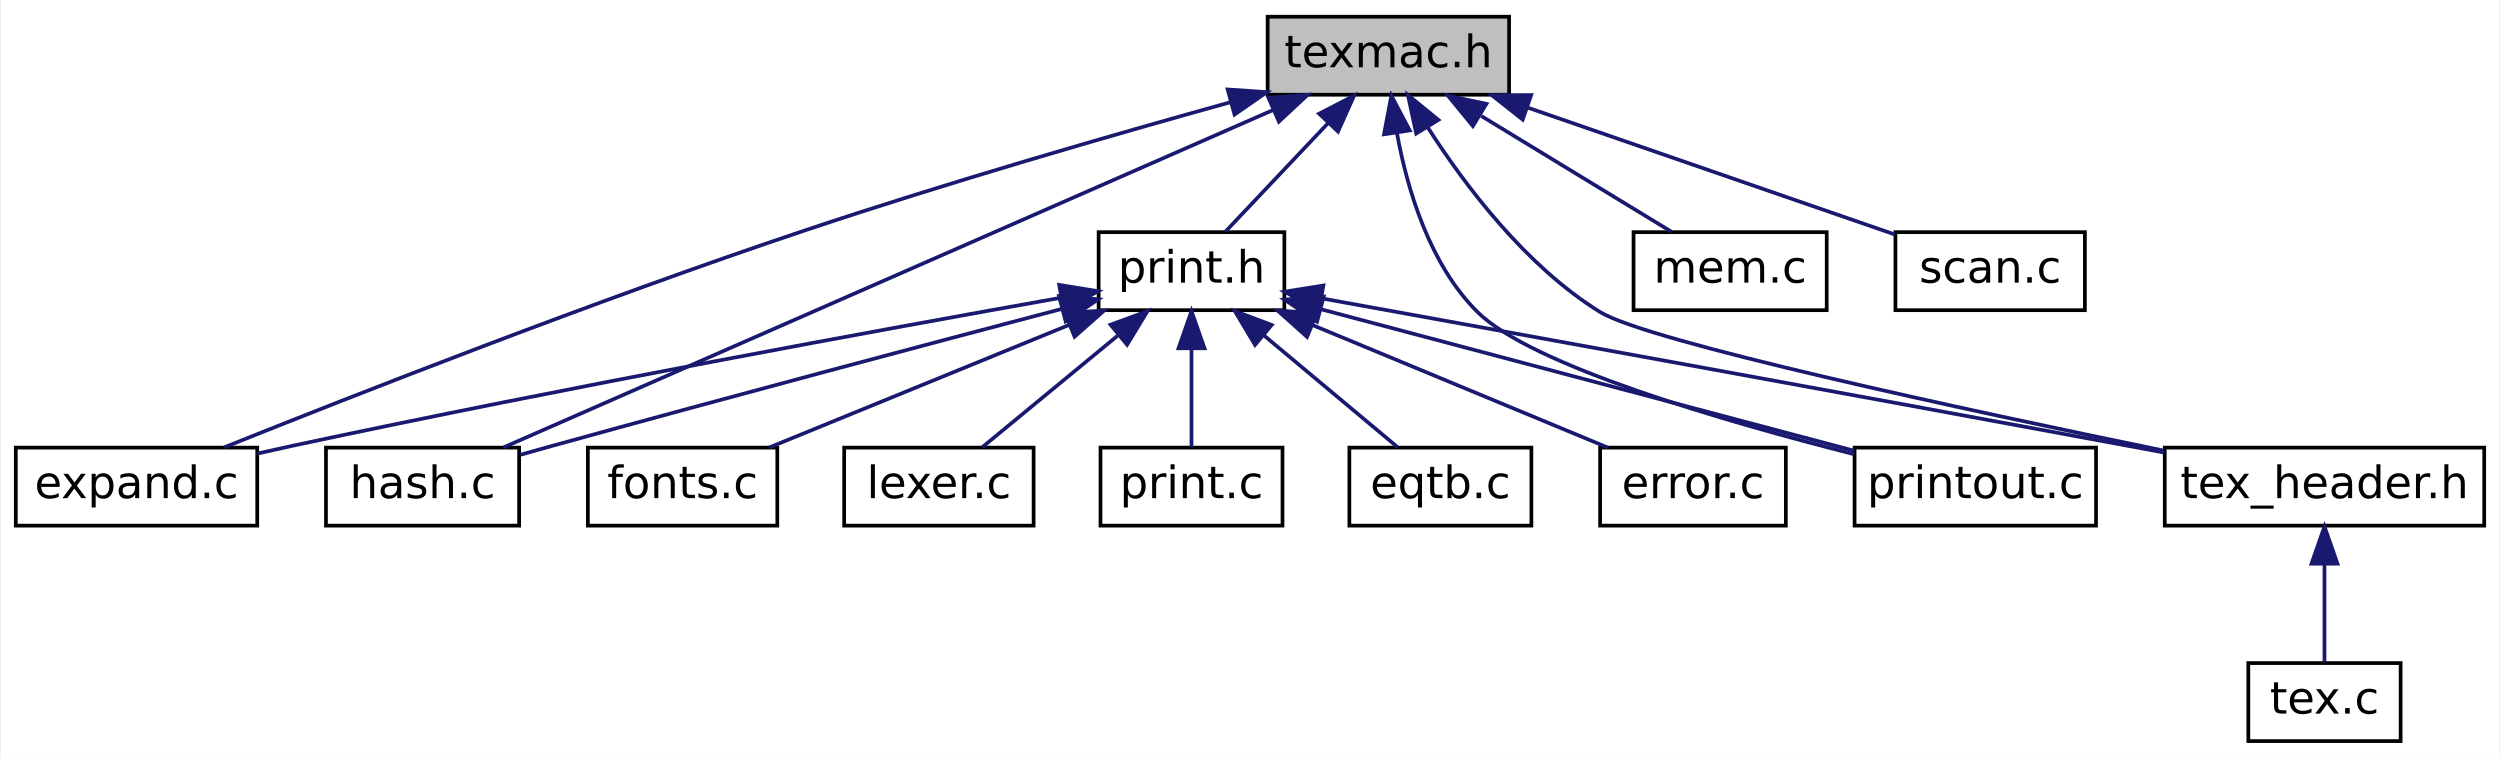
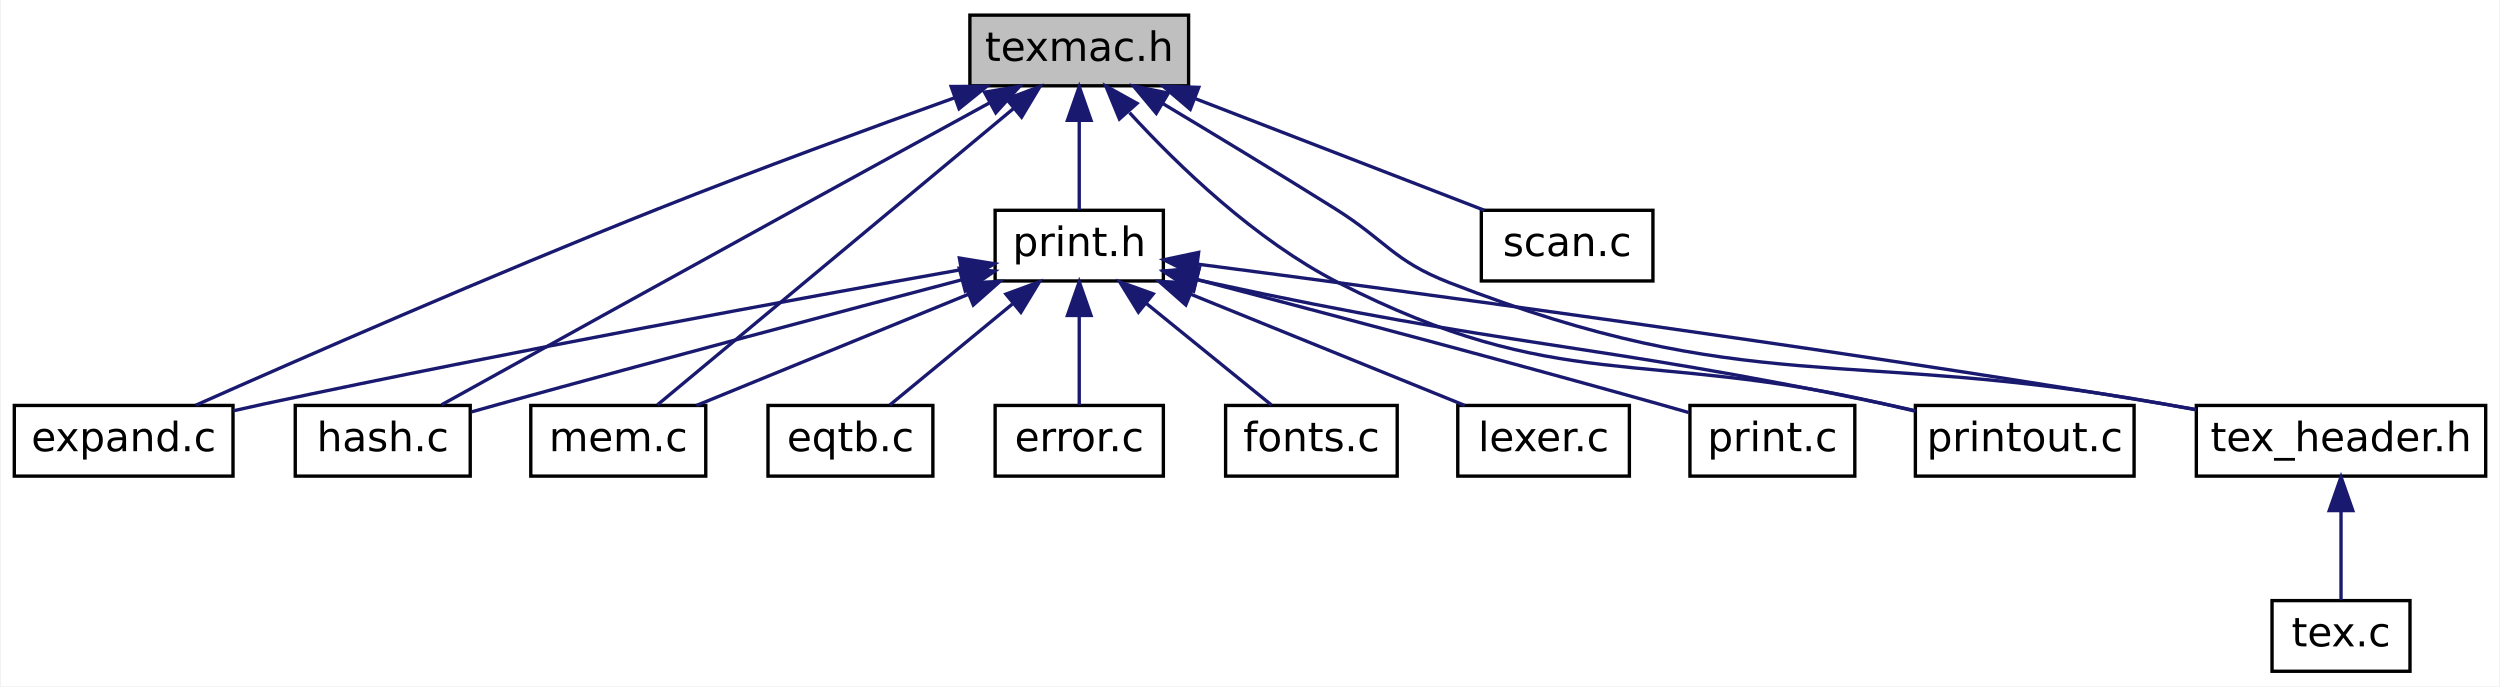
- <svg xmlns="http://www.w3.org/2000/svg" xmlns:xlink="http://www.w3.org/1999/xlink" width="673pt" height="204pt" viewBox="0.00 0.00 672.50 204.00">
+ <svg xmlns="http://www.w3.org/2000/svg" xmlns:xlink="http://www.w3.org/1999/xlink" width="743pt" height="204pt" viewBox="0.00 0.00 742.50 204.00">
  <g id="graph0" class="graph" transform="scale(1 1) rotate(0) translate(4 200)">
-     <polygon fill="white" stroke="transparent" points="-4,4 -4,-200 668.5,-200 668.5,4 -4,4" />
+     <polygon fill="white" stroke="transparent" points="-4,4 -4,-200 738.5,-200 738.5,4 -4,4" />
    <g id="node1" class="node">
      <g id="a_node1">
        <a xlink:title=" ">
-           <polygon fill="#bfbfbf" stroke="black" points="337,-174.5 337,-195.5 402,-195.5 402,-174.5 337,-174.5" />
-           <text text-anchor="middle" x="369.5" y="-181.9" font-family="DejaVuSans" font-size="12.00">texmac.h</text>
+           <polygon fill="#bfbfbf" stroke="black" points="284,-174.5 284,-195.5 349,-195.5 349,-174.5 284,-174.5" />
+           <text text-anchor="middle" x="316.5" y="-181.9" font-family="DejaVuSans" font-size="12.00">texmac.h</text>
        </a>
      </g>
    </g>
    <g id="node2" class="node">
      <g id="a_node2">
        <a xlink:href="expand_8c.html" target="_top" xlink:title=" ">
          <polygon fill="white" stroke="black" points="0,-58.5 0,-79.5 65,-79.5 65,-58.5 0,-58.5" />
          <text text-anchor="middle" x="32.5" y="-65.9" font-family="DejaVuSans" font-size="12.00">expand.c</text>
        </a>
      </g>
    </g>
    <g id="edge1" class="edge">
-       <path fill="none" stroke="midnightblue" d="M326.96,-172.48C295.22,-163.66 250.9,-150.86 212.5,-138 155.8,-119.01 90.39,-93.33 56.17,-79.6" />
-       <polygon fill="midnightblue" stroke="midnightblue" points="326.23,-175.91 336.8,-175.2 328.09,-169.16 326.23,-175.91" />
+       <path fill="none" stroke="midnightblue" d="M279.57,-170.98C254.59,-162.02 220.9,-149.69 191.5,-138 141.84,-118.26 84.37,-93.09 53.96,-79.59" />
+       <polygon fill="midnightblue" stroke="midnightblue" points="278.44,-174.29 289.04,-174.35 280.79,-167.69 278.44,-174.29" />
    </g>
    <g id="node3" class="node">
      <g id="a_node3">
        <a xlink:href="hash_8c.html" target="_top" xlink:title=" ">
          <polygon fill="white" stroke="black" points="83.5,-58.5 83.5,-79.5 135.5,-79.5 135.5,-58.5 83.5,-58.5" />
          <text text-anchor="middle" x="109.5" y="-65.9" font-family="DejaVuSans" font-size="12.00">hash.c</text>
        </a>
      </g>
    </g>
    <g id="edge2" class="edge">
-       <path fill="none" stroke="midnightblue" d="M338.49,-170.4C285.2,-147.04 177.52,-99.83 131.34,-79.58" />
-       <polygon fill="midnightblue" stroke="midnightblue" points="337.22,-173.67 347.78,-174.48 340.03,-167.26 337.22,-173.67" />
+       <path fill="none" stroke="midnightblue" d="M289.72,-169.37C273.21,-160.34 251.62,-148.52 232.5,-138 194.88,-117.3 150.85,-92.92 127,-79.71" />
+       <polygon fill="midnightblue" stroke="midnightblue" points="288.34,-172.6 298.79,-174.33 291.69,-166.46 288.34,-172.6" />
    </g>
    <g id="node4" class="node">
      <g id="a_node4">
        <a xlink:href="mem_8c.html" target="_top" xlink:title=" ">
-           <polygon fill="white" stroke="black" points="435.5,-116.5 435.5,-137.5 487.5,-137.5 487.5,-116.5 435.5,-116.5" />
-           <text text-anchor="middle" x="461.5" y="-123.9" font-family="DejaVuSans" font-size="12.00">mem.c</text>
+           <polygon fill="white" stroke="black" points="153.5,-58.5 153.5,-79.5 205.5,-79.5 205.5,-58.5 153.5,-58.5" />
+           <text text-anchor="middle" x="179.5" y="-65.9" font-family="DejaVuSans" font-size="12.00">mem.c</text>
        </a>
      </g>
    </g>
    <g id="edge3" class="edge">
-       <path fill="none" stroke="midnightblue" d="M394.52,-168.77C410.83,-158.85 431.6,-146.2 445.66,-137.64" />
-       <polygon fill="midnightblue" stroke="midnightblue" points="392.25,-166.06 385.53,-174.25 395.89,-172.04 392.25,-166.06" />
+       <path fill="none" stroke="midnightblue" d="M297.02,-167.79C268.1,-143.73 214.68,-99.28 191.15,-79.69" />
+       <polygon fill="midnightblue" stroke="midnightblue" points="294.89,-170.57 304.82,-174.28 299.37,-165.19 294.89,-170.57" />
    </g>
    <g id="node5" class="node">
      <g id="a_node5">
        <a xlink:href="print_8h.html" target="_top" xlink:title=" ">
          <polygon fill="white" stroke="black" points="291.5,-116.5 291.5,-137.5 341.5,-137.5 341.5,-116.5 291.5,-116.5" />
          <text text-anchor="middle" x="316.5" y="-123.9" font-family="DejaVuSans" font-size="12.00">print.h</text>
        </a>
      </g>
    </g>
    <g id="edge4" class="edge">
-       <path fill="none" stroke="midnightblue" d="M353.21,-166.79C344.14,-157.21 333.19,-145.64 325.63,-137.64" />
-       <polygon fill="midnightblue" stroke="midnightblue" points="350.85,-169.39 360.27,-174.25 355.94,-164.58 350.85,-169.39" />
+       <path fill="none" stroke="midnightblue" d="M316.5,-164.16C316.5,-155.16 316.5,-144.92 316.5,-137.64" />
+       <polygon fill="midnightblue" stroke="midnightblue" points="313,-164.25 316.5,-174.25 320,-164.25 313,-164.25" />
    </g>
    <g id="node11" class="node">
      <g id="a_node11">
        <a xlink:href="printout_8c.html" target="_top" xlink:title=" ">
-           <polygon fill="white" stroke="black" points="495,-58.5 495,-79.5 560,-79.5 560,-58.5 495,-58.5" />
-           <text text-anchor="middle" x="527.5" y="-65.9" font-family="DejaVuSans" font-size="12.00">printout.c</text>
+           <polygon fill="white" stroke="black" points="565,-58.5 565,-79.5 630,-79.5 630,-58.5 565,-58.5" />
+           <text text-anchor="middle" x="597.5" y="-65.9" font-family="DejaVuSans" font-size="12.00">printout.c</text>
        </a>
      </g>
    </g>
-     <g id="edge15" class="edge">
-       <path fill="none" stroke="midnightblue" d="M371.85,-163.95C374.62,-148.91 380.61,-128.78 393.5,-116 408,-101.63 460.04,-86.55 494.83,-77.73" />
-       <polygon fill="midnightblue" stroke="midnightblue" points="368.33,-163.85 370.3,-174.26 375.25,-164.89 368.33,-163.85" />
+     <g id="edge16" class="edge">
+       <path fill="none" stroke="midnightblue" d="M331.43,-166.53C345.76,-150.9 368.83,-128.57 393.5,-116 459.22,-82.53 483.62,-96.54 555.5,-80 558.57,-79.29 561.76,-78.55 564.95,-77.8" />
+       <polygon fill="midnightblue" stroke="midnightblue" points="328.44,-164.63 324.41,-174.42 333.67,-169.28 328.44,-164.63" />
    </g>
    <g id="node12" class="node">
      <g id="a_node12">
        <a xlink:href="tex__header_8h.html" target="_top" xlink:title=" ">
-           <polygon fill="white" stroke="black" points="578.5,-58.5 578.5,-79.5 664.5,-79.5 664.5,-58.5 578.5,-58.5" />
-           <text text-anchor="middle" x="621.5" y="-65.9" font-family="DejaVuSans" font-size="12.00">tex_header.h</text>
+           <polygon fill="white" stroke="black" points="648.5,-58.5 648.5,-79.5 734.5,-79.5 734.5,-58.5 648.5,-58.5" />
+           <text text-anchor="middle" x="691.5" y="-65.9" font-family="DejaVuSans" font-size="12.00">tex_header.h</text>
+         </a>
+       </g>
+     </g>
+     <g id="edge18" class="edge">
+       <path fill="none" stroke="midnightblue" d="M341.25,-169.27C356.17,-160.34 375.5,-148.64 392.5,-138 407.76,-128.45 409.73,-122.53 426.5,-116 515.56,-81.33 544.43,-96.86 638.5,-80 641.73,-79.42 645.06,-78.81 648.41,-78.2" />
+       <polygon fill="midnightblue" stroke="midnightblue" points="339.39,-166.31 332.6,-174.45 342.98,-172.32 339.39,-166.31" />
+     </g>
+     <g id="node14" class="node">
+       <g id="a_node14">
+         <a xlink:href="scan_8c.html" target="_top" xlink:title=" ">
+           <polygon fill="white" stroke="black" points="436,-116.5 436,-137.5 487,-137.5 487,-116.5 436,-116.5" />
+           <text text-anchor="middle" x="461.5" y="-123.9" font-family="DejaVuSans" font-size="12.00">scan.c</text>
        </a>
      </g>
    </g>
    <g id="edge17" class="edge">
-       <path fill="none" stroke="midnightblue" d="M380.14,-165.65C390.13,-150.06 406.52,-128.32 426.5,-116 439.38,-108.06 524.84,-89.66 578.26,-78.69" />
-       <polygon fill="midnightblue" stroke="midnightblue" points="377,-164.06 374.76,-174.42 382.97,-167.72 377,-164.06" />
-     </g>
-     <g id="node14" class="node">
-       <g id="a_node14">
-         <a xlink:href="scan_8c.html" target="_top" xlink:title=" ">
-           <polygon fill="white" stroke="black" points="506,-116.5 506,-137.5 557,-137.5 557,-116.5 506,-116.5" />
-           <text text-anchor="middle" x="531.5" y="-123.9" font-family="DejaVuSans" font-size="12.00">scan.c</text>
-         </a>
-       </g>
-     </g>
-     <g id="edge16" class="edge">
-       <path fill="none" stroke="midnightblue" d="M407.16,-170.98C437.49,-160.5 479.31,-146.04 505.88,-136.86" />
-       <polygon fill="midnightblue" stroke="midnightblue" points="405.66,-167.8 397.35,-174.37 407.94,-174.41 405.66,-167.8" />
+       <path fill="none" stroke="midnightblue" d="M351.06,-170.65C377.5,-160.44 413.32,-146.61 436.9,-137.5" />
+       <polygon fill="midnightblue" stroke="midnightblue" points="349.49,-167.51 341.43,-174.37 352.02,-174.04 349.49,-167.51" />
    </g>
    <g id="edge7" class="edge">
      <path fill="none" stroke="midnightblue" d="M281.33,-119.84C234.14,-111.45 147.79,-95.68 74.5,-80 71.42,-79.34 68.22,-78.63 65.03,-77.9" />
      <polygon fill="midnightblue" stroke="midnightblue" points="280.88,-123.31 291.34,-121.61 282.1,-116.42 280.88,-123.31" />
    </g>
    <g id="edge9" class="edge">
      <path fill="none" stroke="midnightblue" d="M281.72,-116.88C246.94,-107.72 191.95,-93.12 144.5,-80 141.7,-79.23 138.77,-78.41 135.86,-77.58" />
      <polygon fill="midnightblue" stroke="midnightblue" points="280.84,-120.27 291.4,-119.43 282.62,-113.5 280.84,-120.27" />
    </g>
+     <g id="edge11" class="edge">
+       <path fill="none" stroke="midnightblue" d="M283.52,-112.52C258.57,-102.32 224.93,-88.57 202.74,-79.5" />
+       <polygon fill="midnightblue" stroke="midnightblue" points="282.37,-115.83 292.95,-116.37 285.02,-109.35 282.37,-115.83" />
+     </g>
    <g id="node6" class="node">
      <g id="a_node6">
        <a xlink:href="eqtb_8c.html" target="_top" xlink:title=" ">
-           <polygon fill="white" stroke="black" points="359,-58.5 359,-79.5 408,-79.5 408,-58.5 359,-58.5" />
-           <text text-anchor="middle" x="383.5" y="-65.9" font-family="DejaVuSans" font-size="12.00">eqtb.c</text>
+           <polygon fill="white" stroke="black" points="224,-58.5 224,-79.5 273,-79.5 273,-58.5 224,-58.5" />
+           <text text-anchor="middle" x="248.5" y="-65.9" font-family="DejaVuSans" font-size="12.00">eqtb.c</text>
        </a>
      </g>
    </g>
    <g id="edge5" class="edge">
-       <path fill="none" stroke="midnightblue" d="M336.07,-109.65C347.72,-99.91 362.11,-87.88 371.96,-79.64" />
-       <polygon fill="midnightblue" stroke="midnightblue" points="333.6,-107.15 328.17,-116.25 338.09,-112.52 333.6,-107.15" />
+       <path fill="none" stroke="midnightblue" d="M296.64,-109.65C284.81,-99.91 270.21,-87.88 260.21,-79.64" />
+       <polygon fill="midnightblue" stroke="midnightblue" points="294.71,-112.59 304.66,-116.25 299.16,-107.19 294.71,-112.59" />
    </g>
    <g id="node7" class="node">
      <g id="a_node7">
        <a xlink:href="error_8c.html" target="_top" xlink:title=" ">
-           <polygon fill="white" stroke="black" points="426.5,-58.5 426.5,-79.5 476.5,-79.5 476.5,-58.5 426.5,-58.5" />
-           <text text-anchor="middle" x="451.5" y="-65.9" font-family="DejaVuSans" font-size="12.00">error.c</text>
+           <polygon fill="white" stroke="black" points="291.5,-58.5 291.5,-79.5 341.5,-79.5 341.5,-58.5 291.5,-58.5" />
+           <text text-anchor="middle" x="316.5" y="-65.9" font-family="DejaVuSans" font-size="12.00">error.c</text>
        </a>
      </g>
    </g>
    <g id="edge6" class="edge">
-       <path fill="none" stroke="midnightblue" d="M349,-112.52C373.59,-102.32 406.74,-88.57 428.6,-79.5" />
-       <polygon fill="midnightblue" stroke="midnightblue" points="347.6,-109.31 339.71,-116.37 350.29,-115.77 347.6,-109.31" />
+       <path fill="none" stroke="midnightblue" d="M316.5,-106.16C316.5,-97.16 316.5,-86.92 316.5,-79.64" />
+       <polygon fill="midnightblue" stroke="midnightblue" points="313,-106.25 316.5,-116.25 320,-106.25 313,-106.25" />
    </g>
    <g id="node8" class="node">
      <g id="a_node8">
        <a xlink:href="fonts_8c.html" target="_top" xlink:title=" ">
-           <polygon fill="white" stroke="black" points="154,-58.5 154,-79.5 205,-79.5 205,-58.5 154,-58.5" />
-           <text text-anchor="middle" x="179.5" y="-65.9" font-family="DejaVuSans" font-size="12.00">fonts.c</text>
+           <polygon fill="white" stroke="black" points="360,-58.5 360,-79.5 411,-79.5 411,-58.5 360,-58.5" />
+           <text text-anchor="middle" x="385.5" y="-65.9" font-family="DejaVuSans" font-size="12.00">fonts.c</text>
        </a>
      </g>
    </g>
    <g id="edge8" class="edge">
-       <path fill="none" stroke="midnightblue" d="M283.52,-112.52C258.57,-102.32 224.93,-88.57 202.74,-79.5" />
-       <polygon fill="midnightblue" stroke="midnightblue" points="282.37,-115.83 292.95,-116.37 285.02,-109.35 282.37,-115.83" />
+       <path fill="none" stroke="midnightblue" d="M336.3,-109.93C348.36,-100.14 363.37,-87.96 373.62,-79.64" />
+       <polygon fill="midnightblue" stroke="midnightblue" points="334.08,-107.23 328.52,-116.25 338.49,-112.66 334.08,-107.23" />
    </g>
    <g id="node9" class="node">
      <g id="a_node9">
        <a xlink:href="lexer_8c.html" target="_top" xlink:title=" ">
-           <polygon fill="white" stroke="black" points="223,-58.5 223,-79.5 274,-79.5 274,-58.5 223,-58.5" />
-           <text text-anchor="middle" x="248.5" y="-65.9" font-family="DejaVuSans" font-size="12.00">lexer.c</text>
+           <polygon fill="white" stroke="black" points="429,-58.5 429,-79.5 480,-79.5 480,-58.5 429,-58.5" />
+           <text text-anchor="middle" x="454.5" y="-65.9" font-family="DejaVuSans" font-size="12.00">lexer.c</text>
        </a>
      </g>
    </g>
    <g id="edge10" class="edge">
-       <path fill="none" stroke="midnightblue" d="M296.64,-109.65C284.81,-99.91 270.21,-87.88 260.21,-79.64" />
-       <polygon fill="midnightblue" stroke="midnightblue" points="294.71,-112.59 304.66,-116.25 299.16,-107.19 294.71,-112.59" />
+       <path fill="none" stroke="midnightblue" d="M349.72,-112.52C374.85,-102.32 408.74,-88.57 431.09,-79.5" />
+       <polygon fill="midnightblue" stroke="midnightblue" points="348.17,-109.37 340.22,-116.37 350.81,-115.86 348.17,-109.37" />
    </g>
    <g id="node10" class="node">
      <g id="a_node10">
        <a xlink:href="print_8c.html" target="_top" xlink:title=" ">
-           <polygon fill="white" stroke="black" points="292,-58.5 292,-79.5 341,-79.5 341,-58.5 292,-58.5" />
-           <text text-anchor="middle" x="316.5" y="-65.9" font-family="DejaVuSans" font-size="12.00">print.c</text>
+           <polygon fill="white" stroke="black" points="498,-58.5 498,-79.5 547,-79.5 547,-58.5 498,-58.5" />
+           <text text-anchor="middle" x="522.5" y="-65.9" font-family="DejaVuSans" font-size="12.00">print.c</text>
        </a>
      </g>
    </g>
-     <g id="edge11" class="edge">
-       <path fill="none" stroke="midnightblue" d="M316.5,-106.16C316.5,-97.16 316.5,-86.92 316.5,-79.64" />
-       <polygon fill="midnightblue" stroke="midnightblue" points="313,-106.25 316.5,-116.25 320,-106.25 313,-106.25" />
-     </g>
    <g id="edge12" class="edge">
-       <path fill="none" stroke="midnightblue" d="M351.35,-116.75C391.22,-106.17 456,-88.98 494.9,-78.65" />
-       <polygon fill="midnightblue" stroke="midnightblue" points="350.3,-113.41 341.53,-119.36 352.1,-120.17 350.3,-113.41" />
+       <path fill="none" stroke="midnightblue" d="M351.31,-116.96C386.1,-107.86 441.1,-93.31 488.5,-80 491.46,-79.17 494.56,-78.28 497.64,-77.39" />
+       <polygon fill="midnightblue" stroke="midnightblue" points="350.41,-113.58 341.62,-119.49 352.18,-120.35 350.41,-113.58" />
    </g>
    <g id="edge13" class="edge">
-       <path fill="none" stroke="midnightblue" d="M351.56,-119.67C400.25,-110.86 491.1,-94.37 568.5,-80 571.72,-79.4 575.05,-78.78 578.41,-78.15" />
-       <polygon fill="midnightblue" stroke="midnightblue" points="350.76,-116.26 341.55,-121.48 352.01,-123.14 350.76,-116.26" />
+       <path fill="none" stroke="midnightblue" d="M351.64,-116.86C352.94,-116.57 354.23,-116.28 355.5,-116 443.75,-96.77 467.09,-98.47 555.5,-80 558.58,-79.36 561.78,-78.65 564.98,-77.93" />
+       <polygon fill="midnightblue" stroke="midnightblue" points="350.52,-113.53 341.61,-119.27 352.15,-120.34 350.52,-113.53" />
+     </g>
+     <g id="edge14" class="edge">
+       <path fill="none" stroke="midnightblue" d="M351.57,-121.51C410.81,-113.81 534.44,-97.24 638.5,-80 641.73,-79.46 645.07,-78.89 648.43,-78.29" />
+       <polygon fill="midnightblue" stroke="midnightblue" points="351.08,-118.05 341.61,-122.8 351.98,-124.99 351.08,-118.05" />
    </g>
    <g id="node13" class="node">
      <g id="a_node13">
        <a xlink:href="tex_8c.html" target="_top" xlink:title=" ">
-           <polygon fill="white" stroke="black" points="601,-0.5 601,-21.5 642,-21.5 642,-0.5 601,-0.5" />
-           <text text-anchor="middle" x="621.5" y="-7.9" font-family="DejaVuSans" font-size="12.00">tex.c</text>
+           <polygon fill="white" stroke="black" points="671,-0.5 671,-21.5 712,-21.5 712,-0.5 671,-0.5" />
+           <text text-anchor="middle" x="691.5" y="-7.9" font-family="DejaVuSans" font-size="12.00">tex.c</text>
        </a>
      </g>
    </g>
-     <g id="edge14" class="edge">
-       <path fill="none" stroke="midnightblue" d="M621.5,-48.16C621.5,-39.16 621.5,-28.92 621.5,-21.64" />
-       <polygon fill="midnightblue" stroke="midnightblue" points="618,-48.25 621.5,-58.25 625,-48.25 618,-48.25" />
+     <g id="edge15" class="edge">
+       <path fill="none" stroke="midnightblue" d="M691.5,-48.16C691.5,-39.16 691.5,-28.92 691.5,-21.64" />
+       <polygon fill="midnightblue" stroke="midnightblue" points="688,-48.25 691.5,-58.25 695,-48.25 688,-48.25" />
    </g>
  </g>
</svg>
